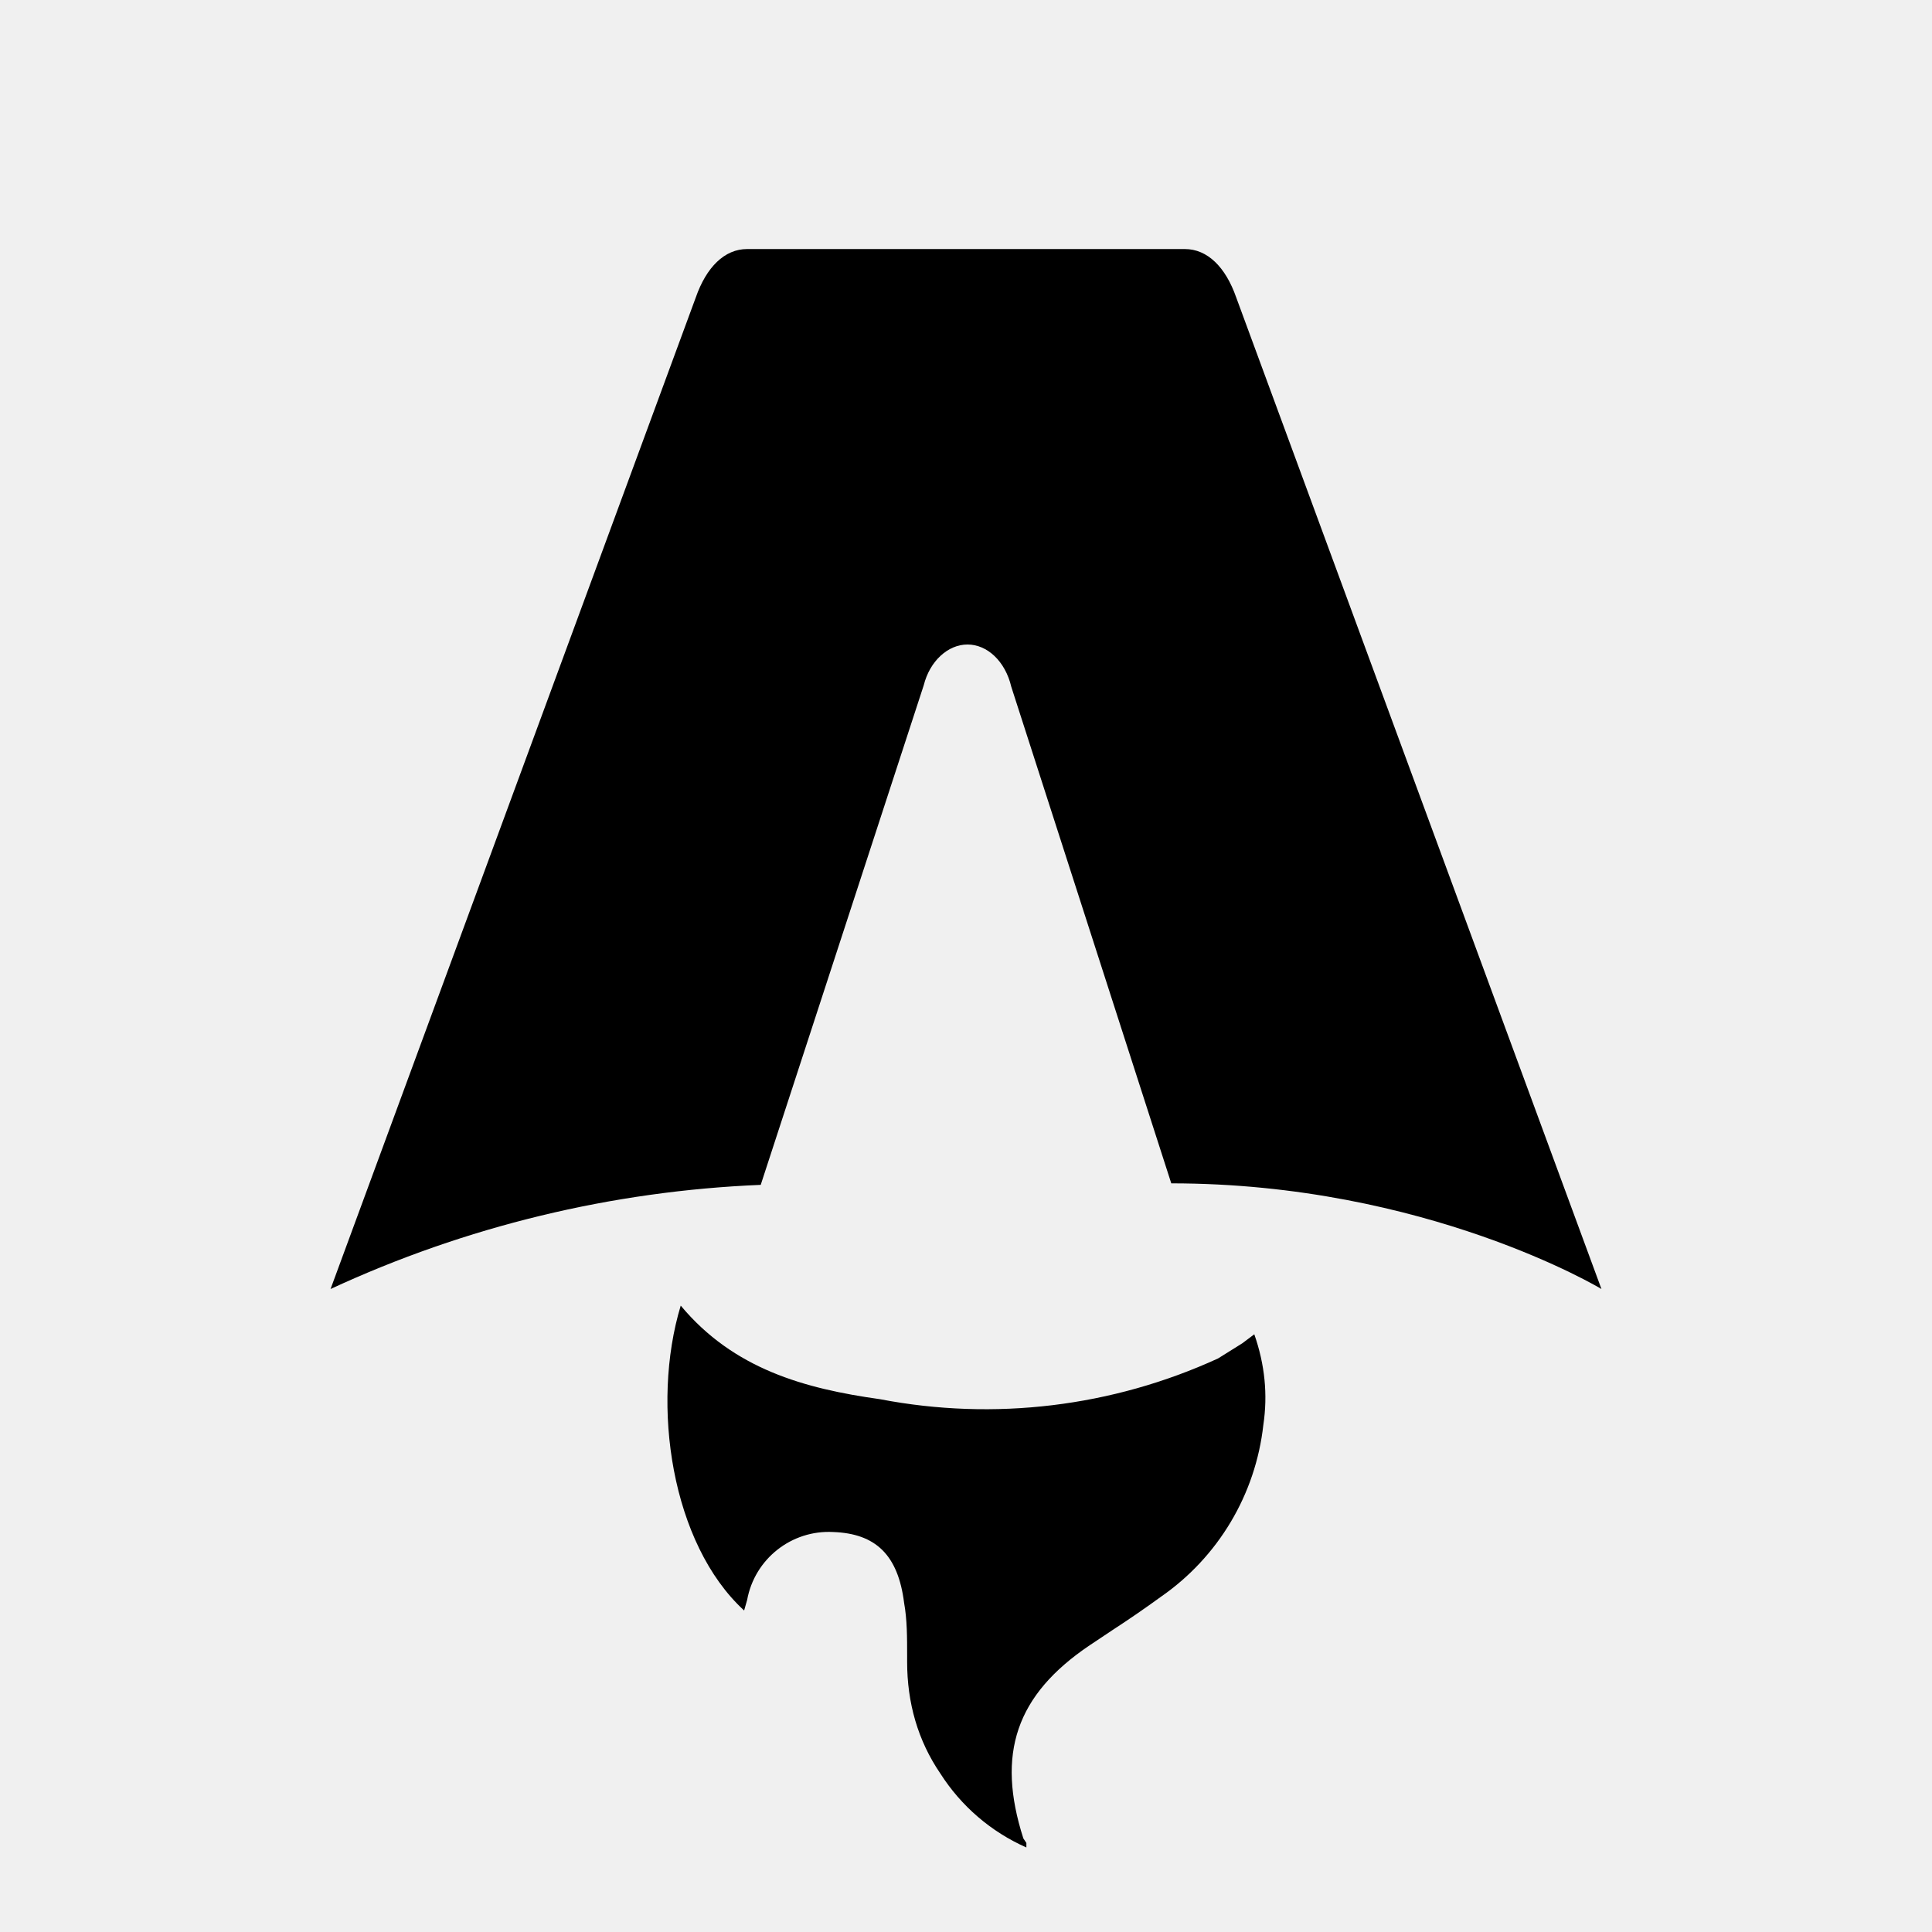
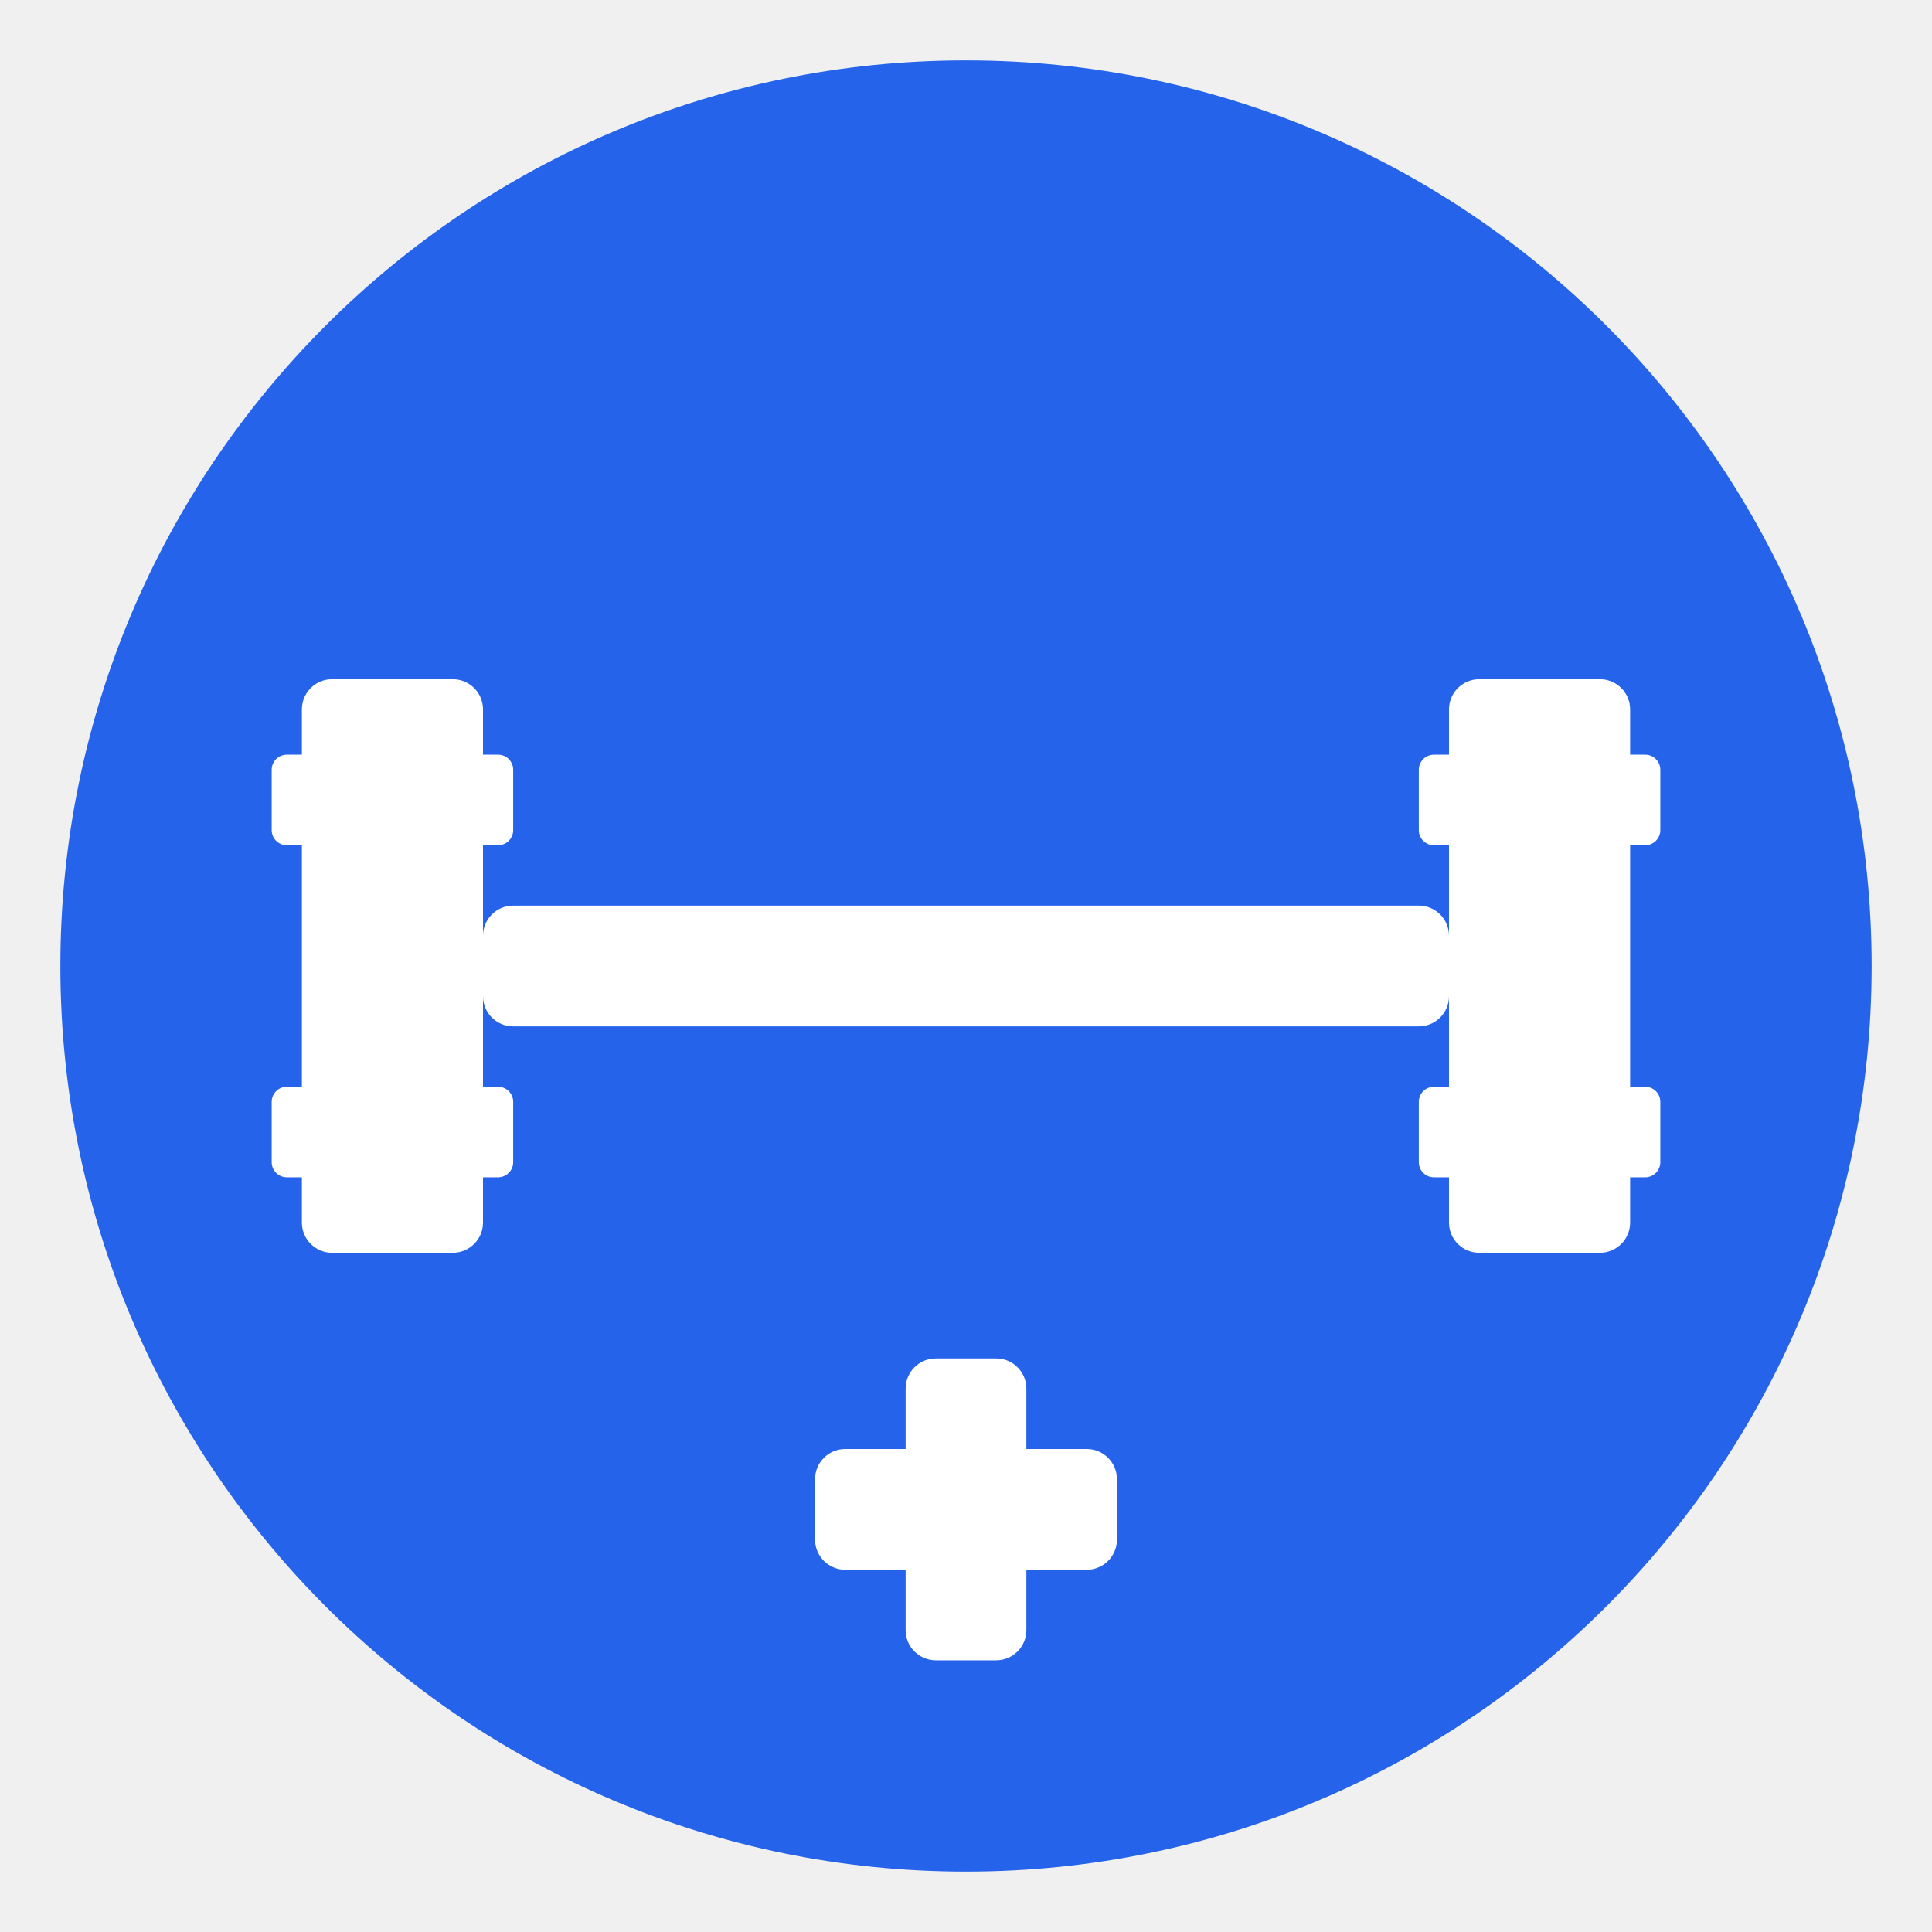
- <svg xmlns="http://www.w3.org/2000/svg" fill="none" viewBox="0 0 128 128">
-   <path d="M50.4 78.5a75.1 75.1 0 0 0-28.5 6.9l24.2-65.7c.7-2 1.9-3.2 3.4-3.2h29c1.5 0 2.7 1.2 3.4 3.2l24.2 65.7s-11.6-7-28.5-7L67 45.5c-.4-1.7-1.6-2.8-2.9-2.8-1.3 0-2.5 1.1-2.9 2.7L50.4 78.5Zm-1.1 28.2Zm-4.2-20.2c-2 6.6-.6 15.8 4.2 20.2a17.5 17.5 0 0 1 .2-.7 5.5 5.5 0 0 1 5.7-4.5c2.8.1 4.3 1.5 4.7 4.7.2 1.1.2 2.3.2 3.5v.4c0 2.7.7 5.2 2.2 7.4a13 13 0 0 0 5.7 4.9v-.3l-.2-.3c-1.8-5.6-.5-9.5 4.4-12.8l1.5-1a73 73 0 0 0 3.2-2.2 16 16 0 0 0 6.8-11.4c.3-2 .1-4-.6-6l-.8.6-1.6 1a37 37 0 0 1-22.4 2.7c-5-.7-9.7-2-13.2-6.2Z" />
+ <svg xmlns="http://www.w3.org/2000/svg" viewBox="0 0 128 128" fill="none">
+   <circle cx="64" cy="64" r="60" fill="#2563eb" />
+   <g fill="#ffffff">
+     <rect x="20" y="45" width="12" height="38" rx="2" />
+     <rect x="18" y="50" width="16" height="6" rx="1" />
+     <rect x="18" y="72" width="16" height="6" rx="1" />
+     <rect x="32" y="60" width="64" height="8" rx="2" />
+     <rect x="96" y="45" width="12" height="38" rx="2" />
+     <rect x="94" y="50" width="16" height="6" rx="1" />
+     <rect x="94" y="72" width="16" height="6" rx="1" />
+     <rect x="60" y="90" width="8" height="20" rx="2" />
+     <rect x="54" y="96" width="20" height="8" rx="2" />
+   </g>
  <style>
-         path { fill: #000; }
+         @media (prefers-color-scheme: light) {
+             circle { fill: #2563eb; }
+             g { fill: #ffffff; }
+         }
        @media (prefers-color-scheme: dark) {
-             path { fill: #FFF; }
+             circle { fill: #3b82f6; }
+             g { fill: #ffffff; }
        }
    </style>
</svg>
